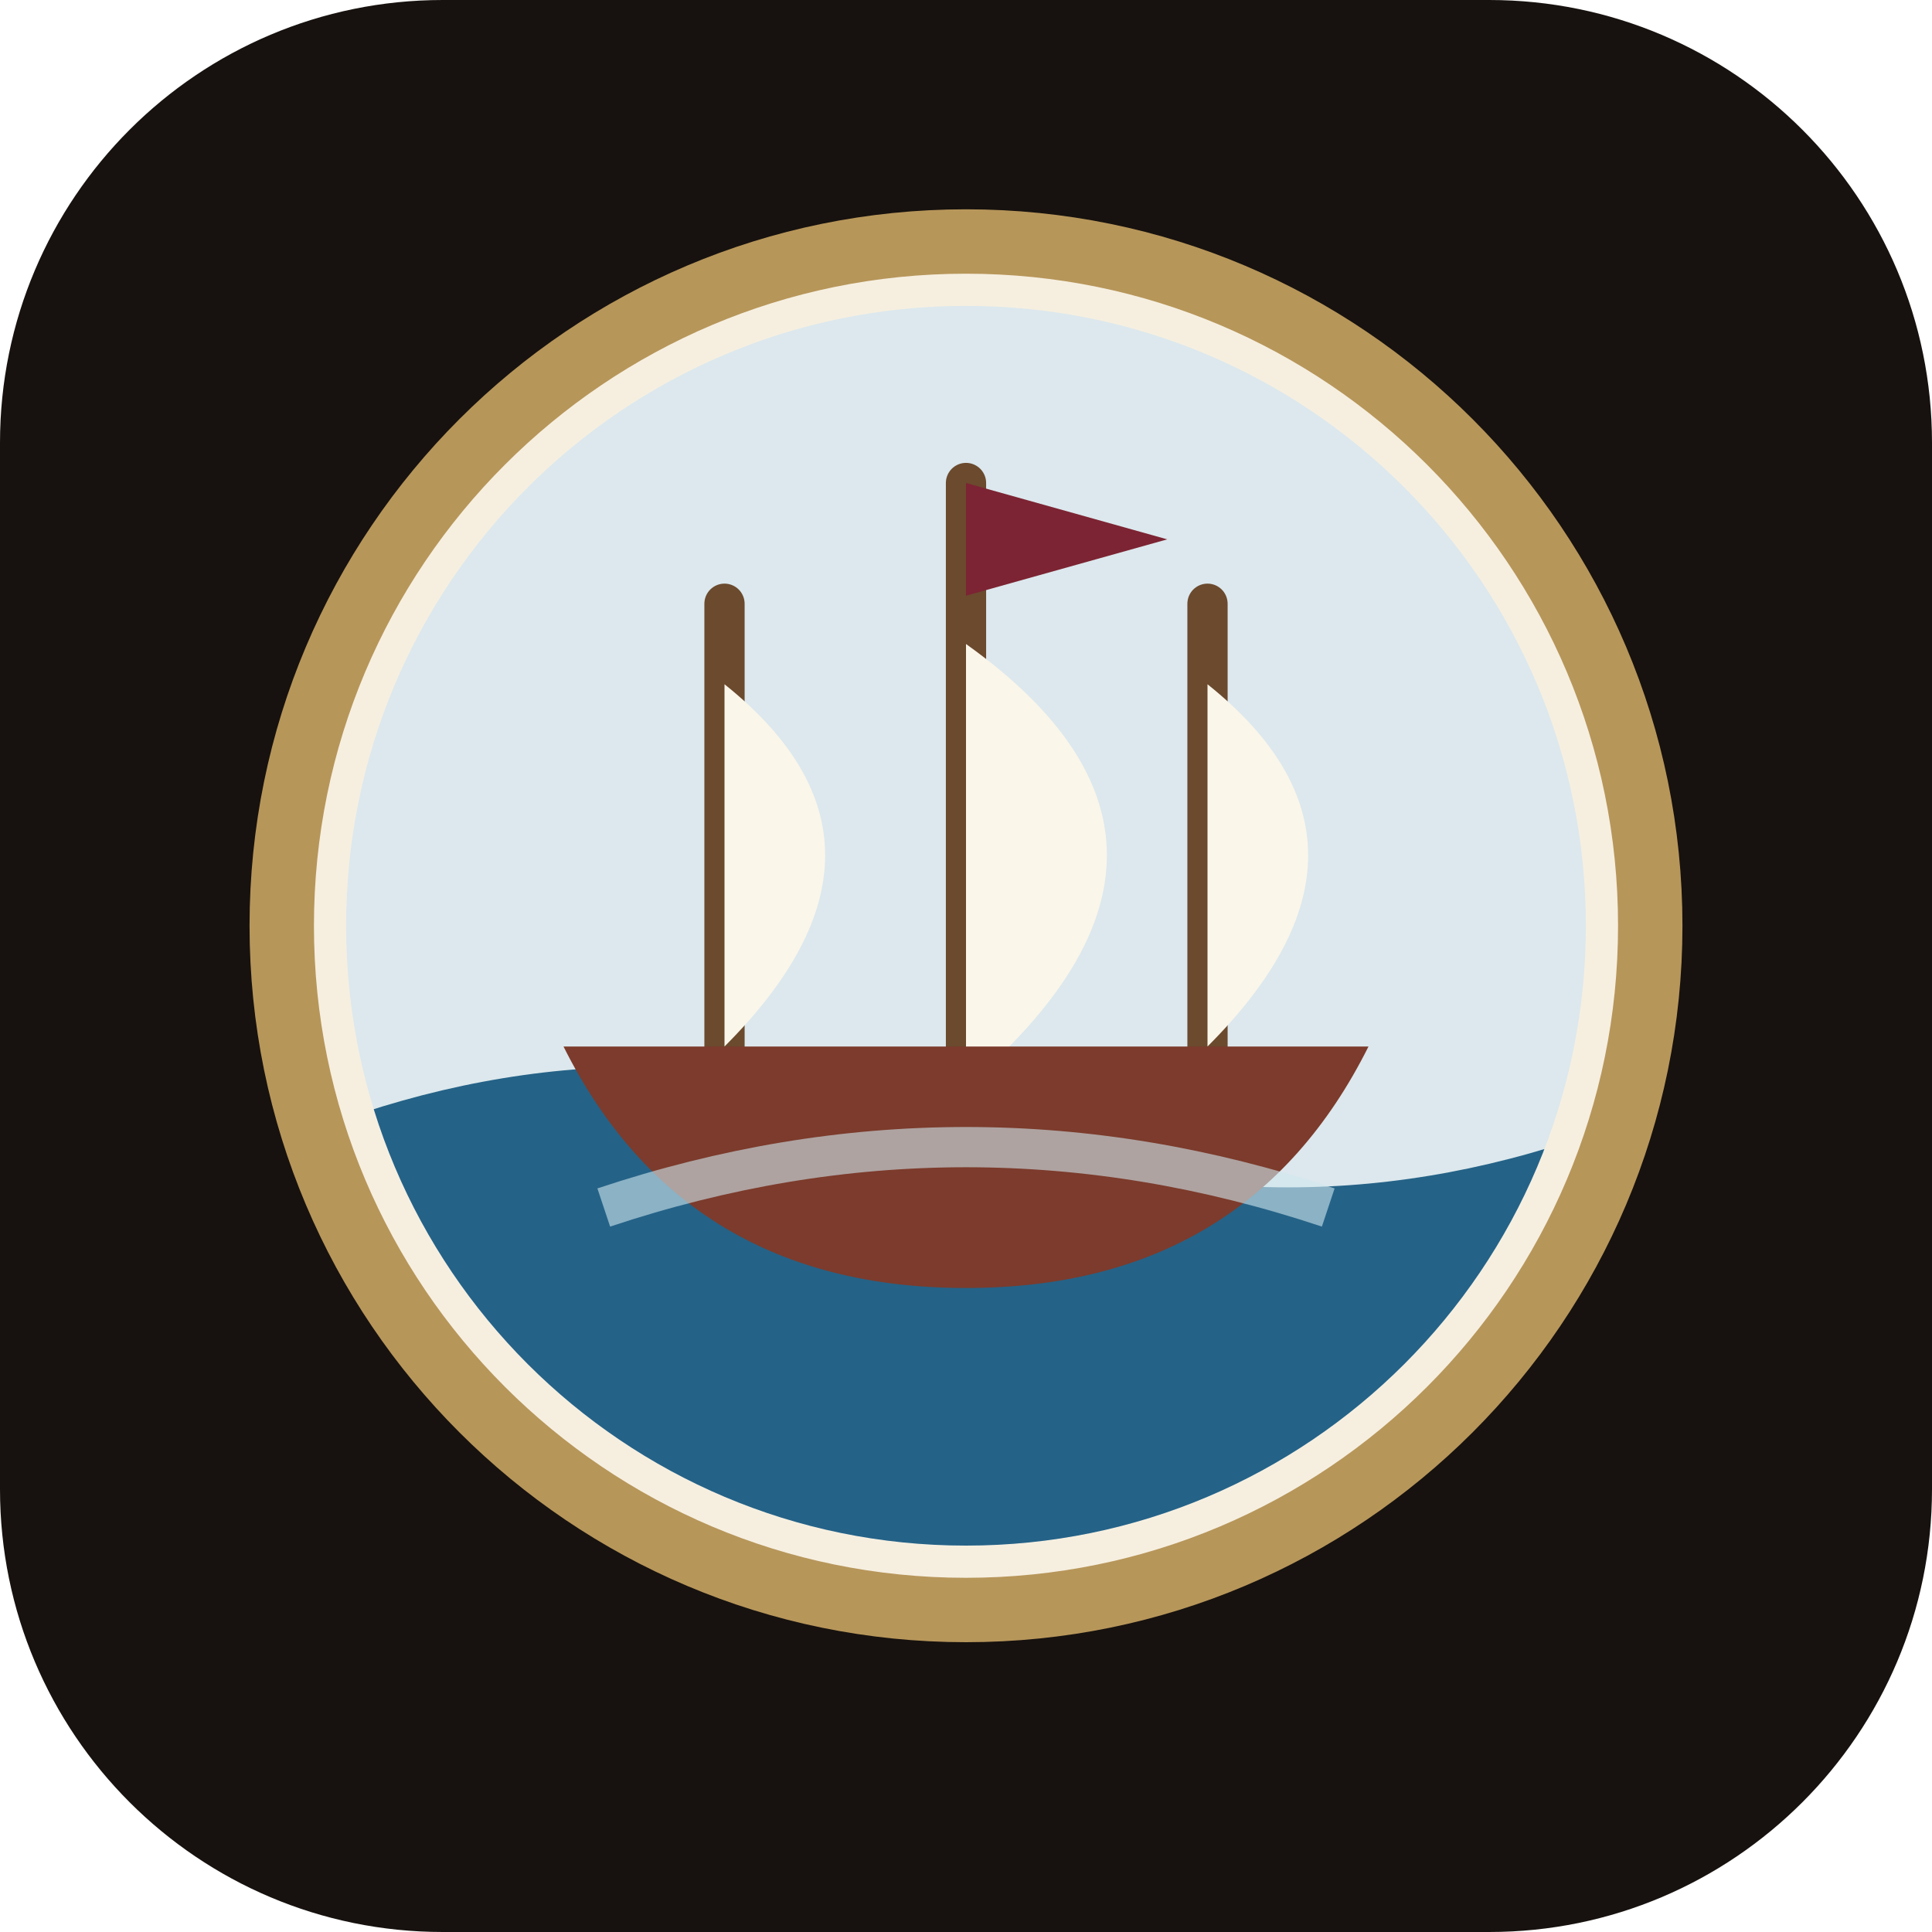
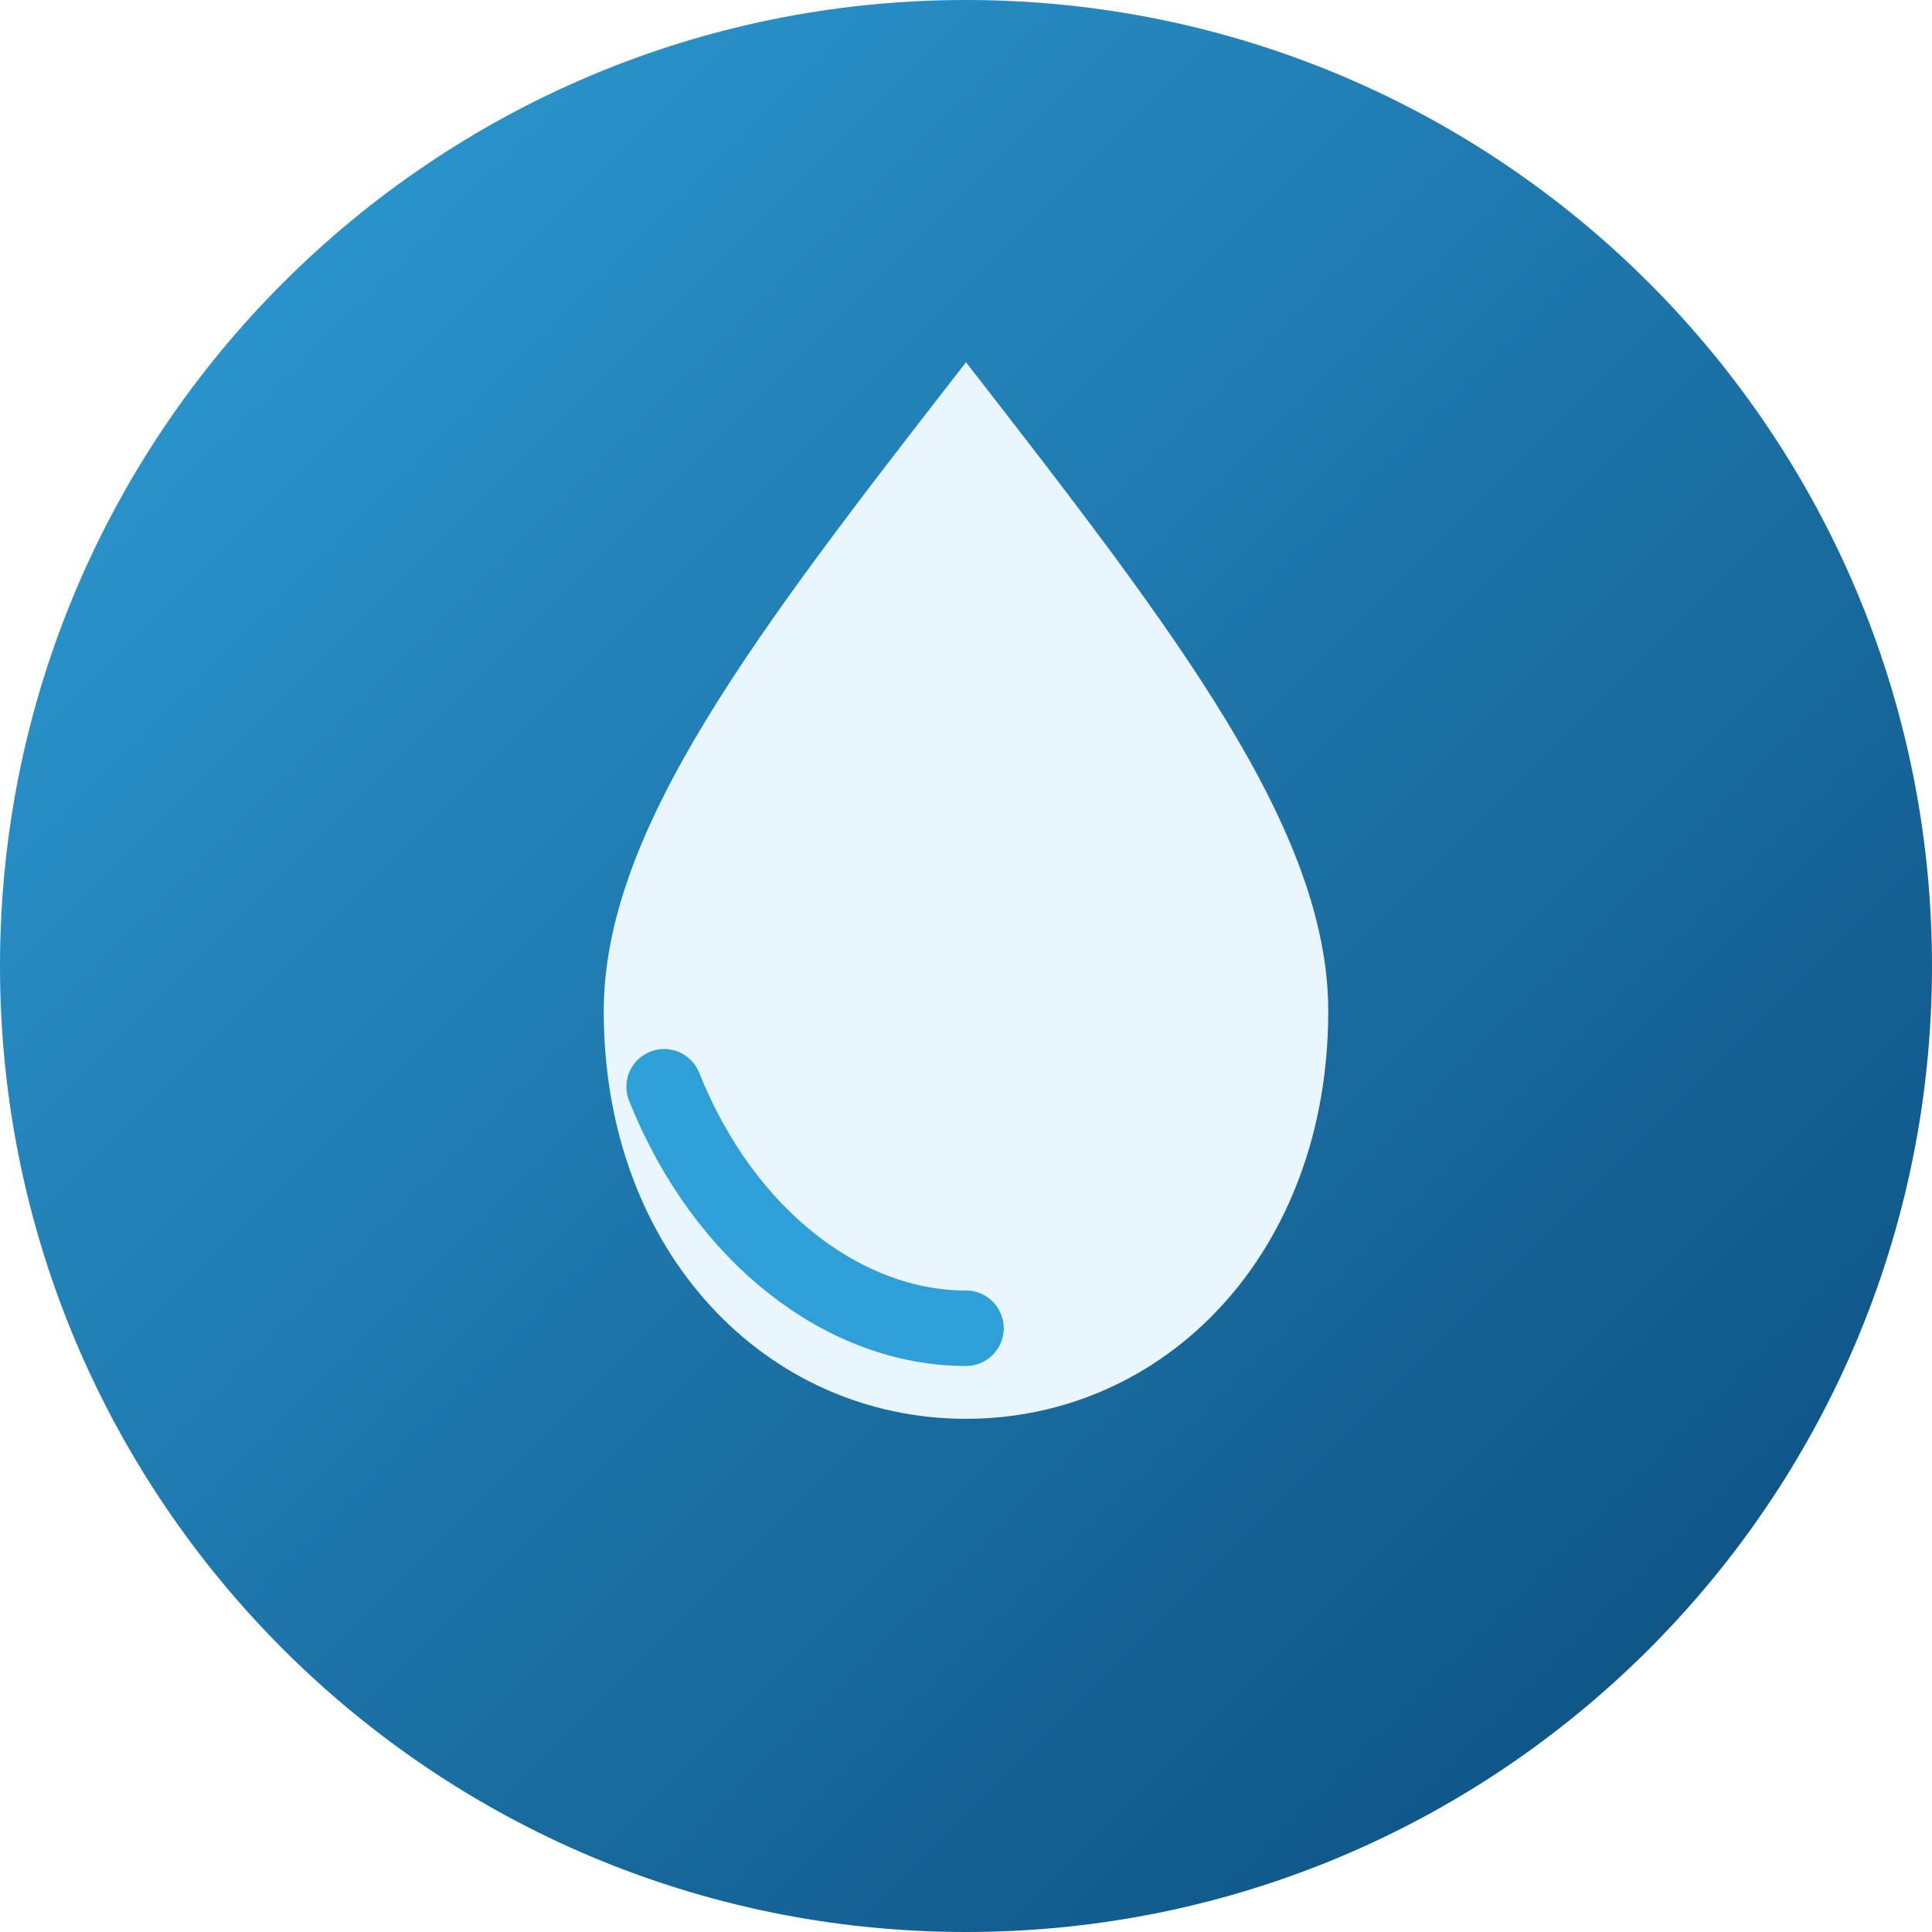
- <svg xmlns="http://www.w3.org/2000/svg" viewBox="0 0 48 48">
-   <rect width="48" height="48" rx="11" fill="#17120f" />
-   <circle cx="24" cy="23" r="17" fill="#f6efe0" stroke="#b7965a" stroke-width="1.6" />
-   <clipPath id="fav">
-     <circle cx="24" cy="23" r="15.4" />
-   </clipPath>
-   <g clip-path="url(#fav)">
-     <rect x="7" y="6" width="34" height="34" fill="#dce8ed" />
-     <path d="M8 28 Q16 25 24 28 T40 28 L40 40 L8 40 Z" fill="#256287" />
-     <g stroke="#6b4a2e" stroke-width="1" stroke-linecap="round">
-       <line x1="18" y1="27" x2="18" y2="15" />
-       <line x1="24" y1="28" x2="24" y2="12" />
-       <line x1="30" y1="27" x2="30" y2="15" />
-     </g>
-     <path d="M24 12 l5 1.4 -5 1.4 z" fill="#7c2433" />
-     <path d="M24 16 Q31 21 24 27 Z" fill="#fbf6ea" />
-     <path d="M18 17 Q23 21 18 26 Z" fill="#fbf6ea" />
-     <path d="M30 17 Q35 21 30 26 Z" fill="#fbf6ea" />
-     <path d="M14 26 L34 26 Q31 32 24 32 Q17 32 14 26 Z" fill="#7c3b2c" />
-     <path d="M15 30 Q24 27 33 30" fill="none" stroke="#cfe7ef" stroke-width="1" opacity="0.6" />
-   </g>
+ <svg xmlns="http://www.w3.org/2000/svg" viewBox="0 0 64 64">
+   <defs>
+     <linearGradient id="favGrad" x1="0" y1="0" x2="1" y2="1">
+       <stop offset="0" stop-color="#2f9fd8" />
+       <stop offset="1" stop-color="#0a4a7a" />
+     </linearGradient>
+   </defs>
+   <circle cx="32" cy="32" r="32" fill="url(#favGrad)" />
+   <path d="M32 12c7 9 12 15.5 12 21.5C44 41.5 38.6 47 32 47s-12-5.5-12-13.5C20 27.5 25 21 32 12z" fill="#eaf6fd" />
+   <path d="M22 36c2 5 6 8 10 8" stroke="#2f9fd8" stroke-width="2.5" fill="none" stroke-linecap="round" />
</svg>
